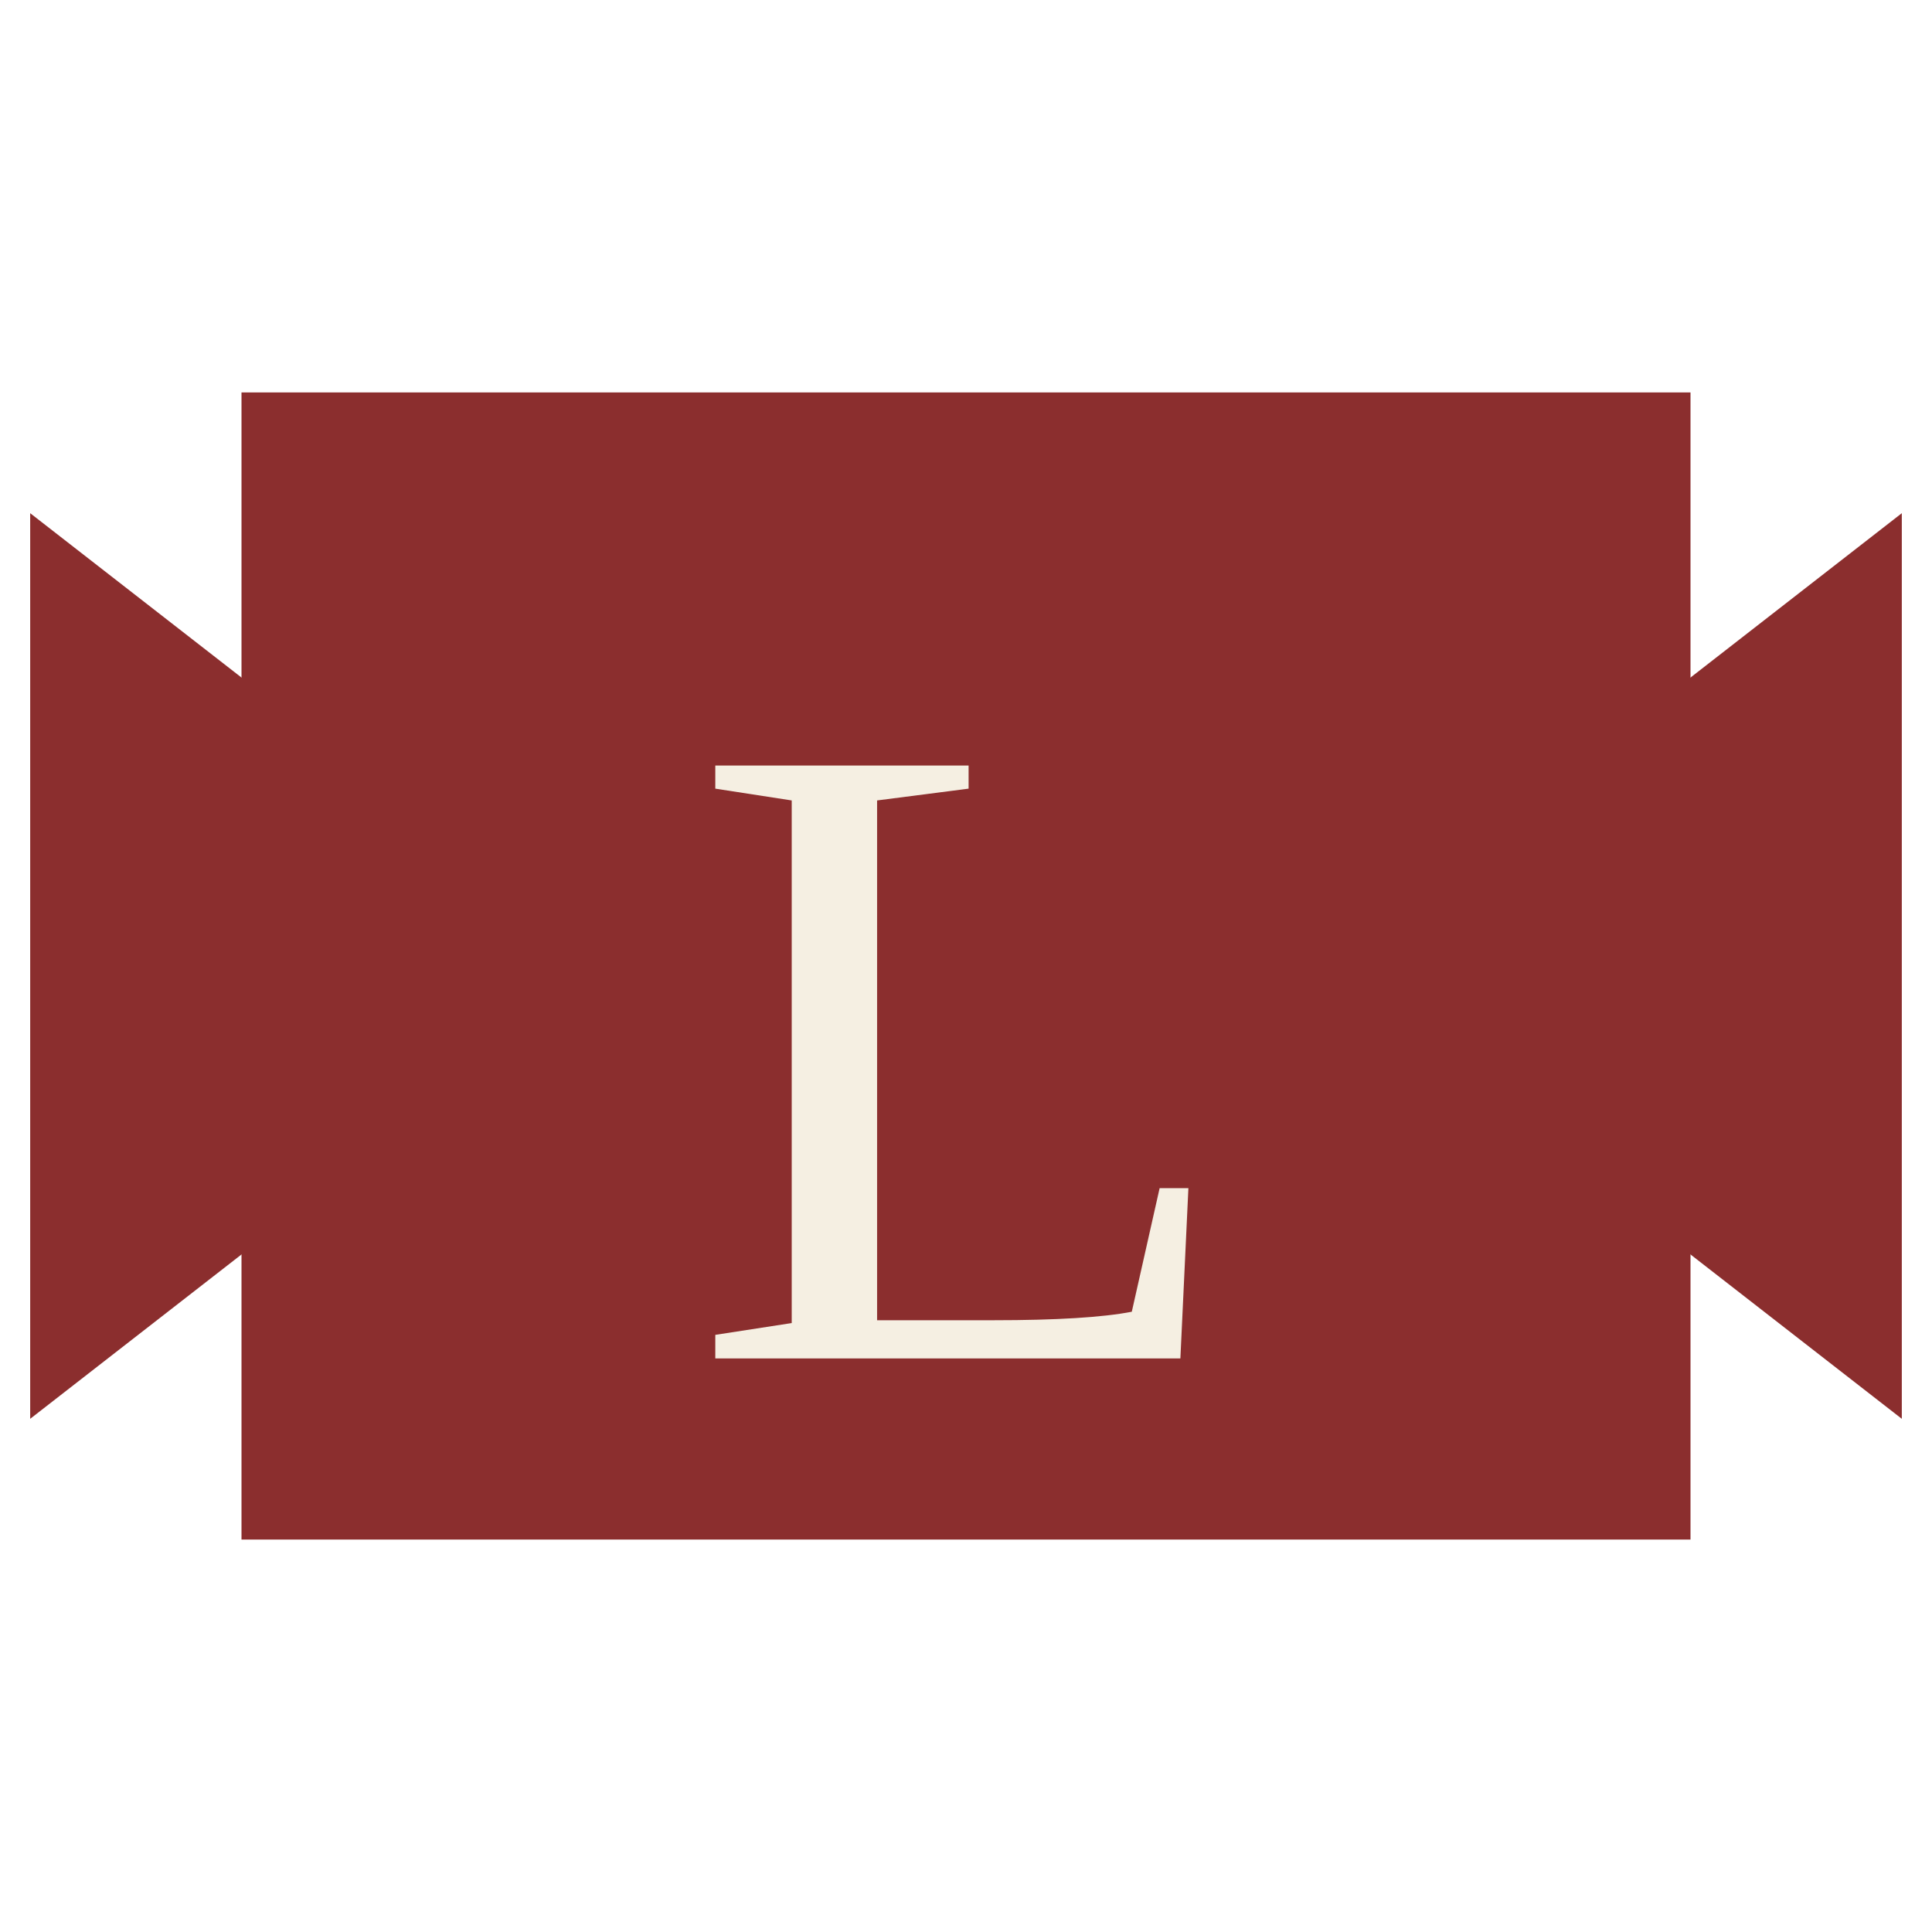
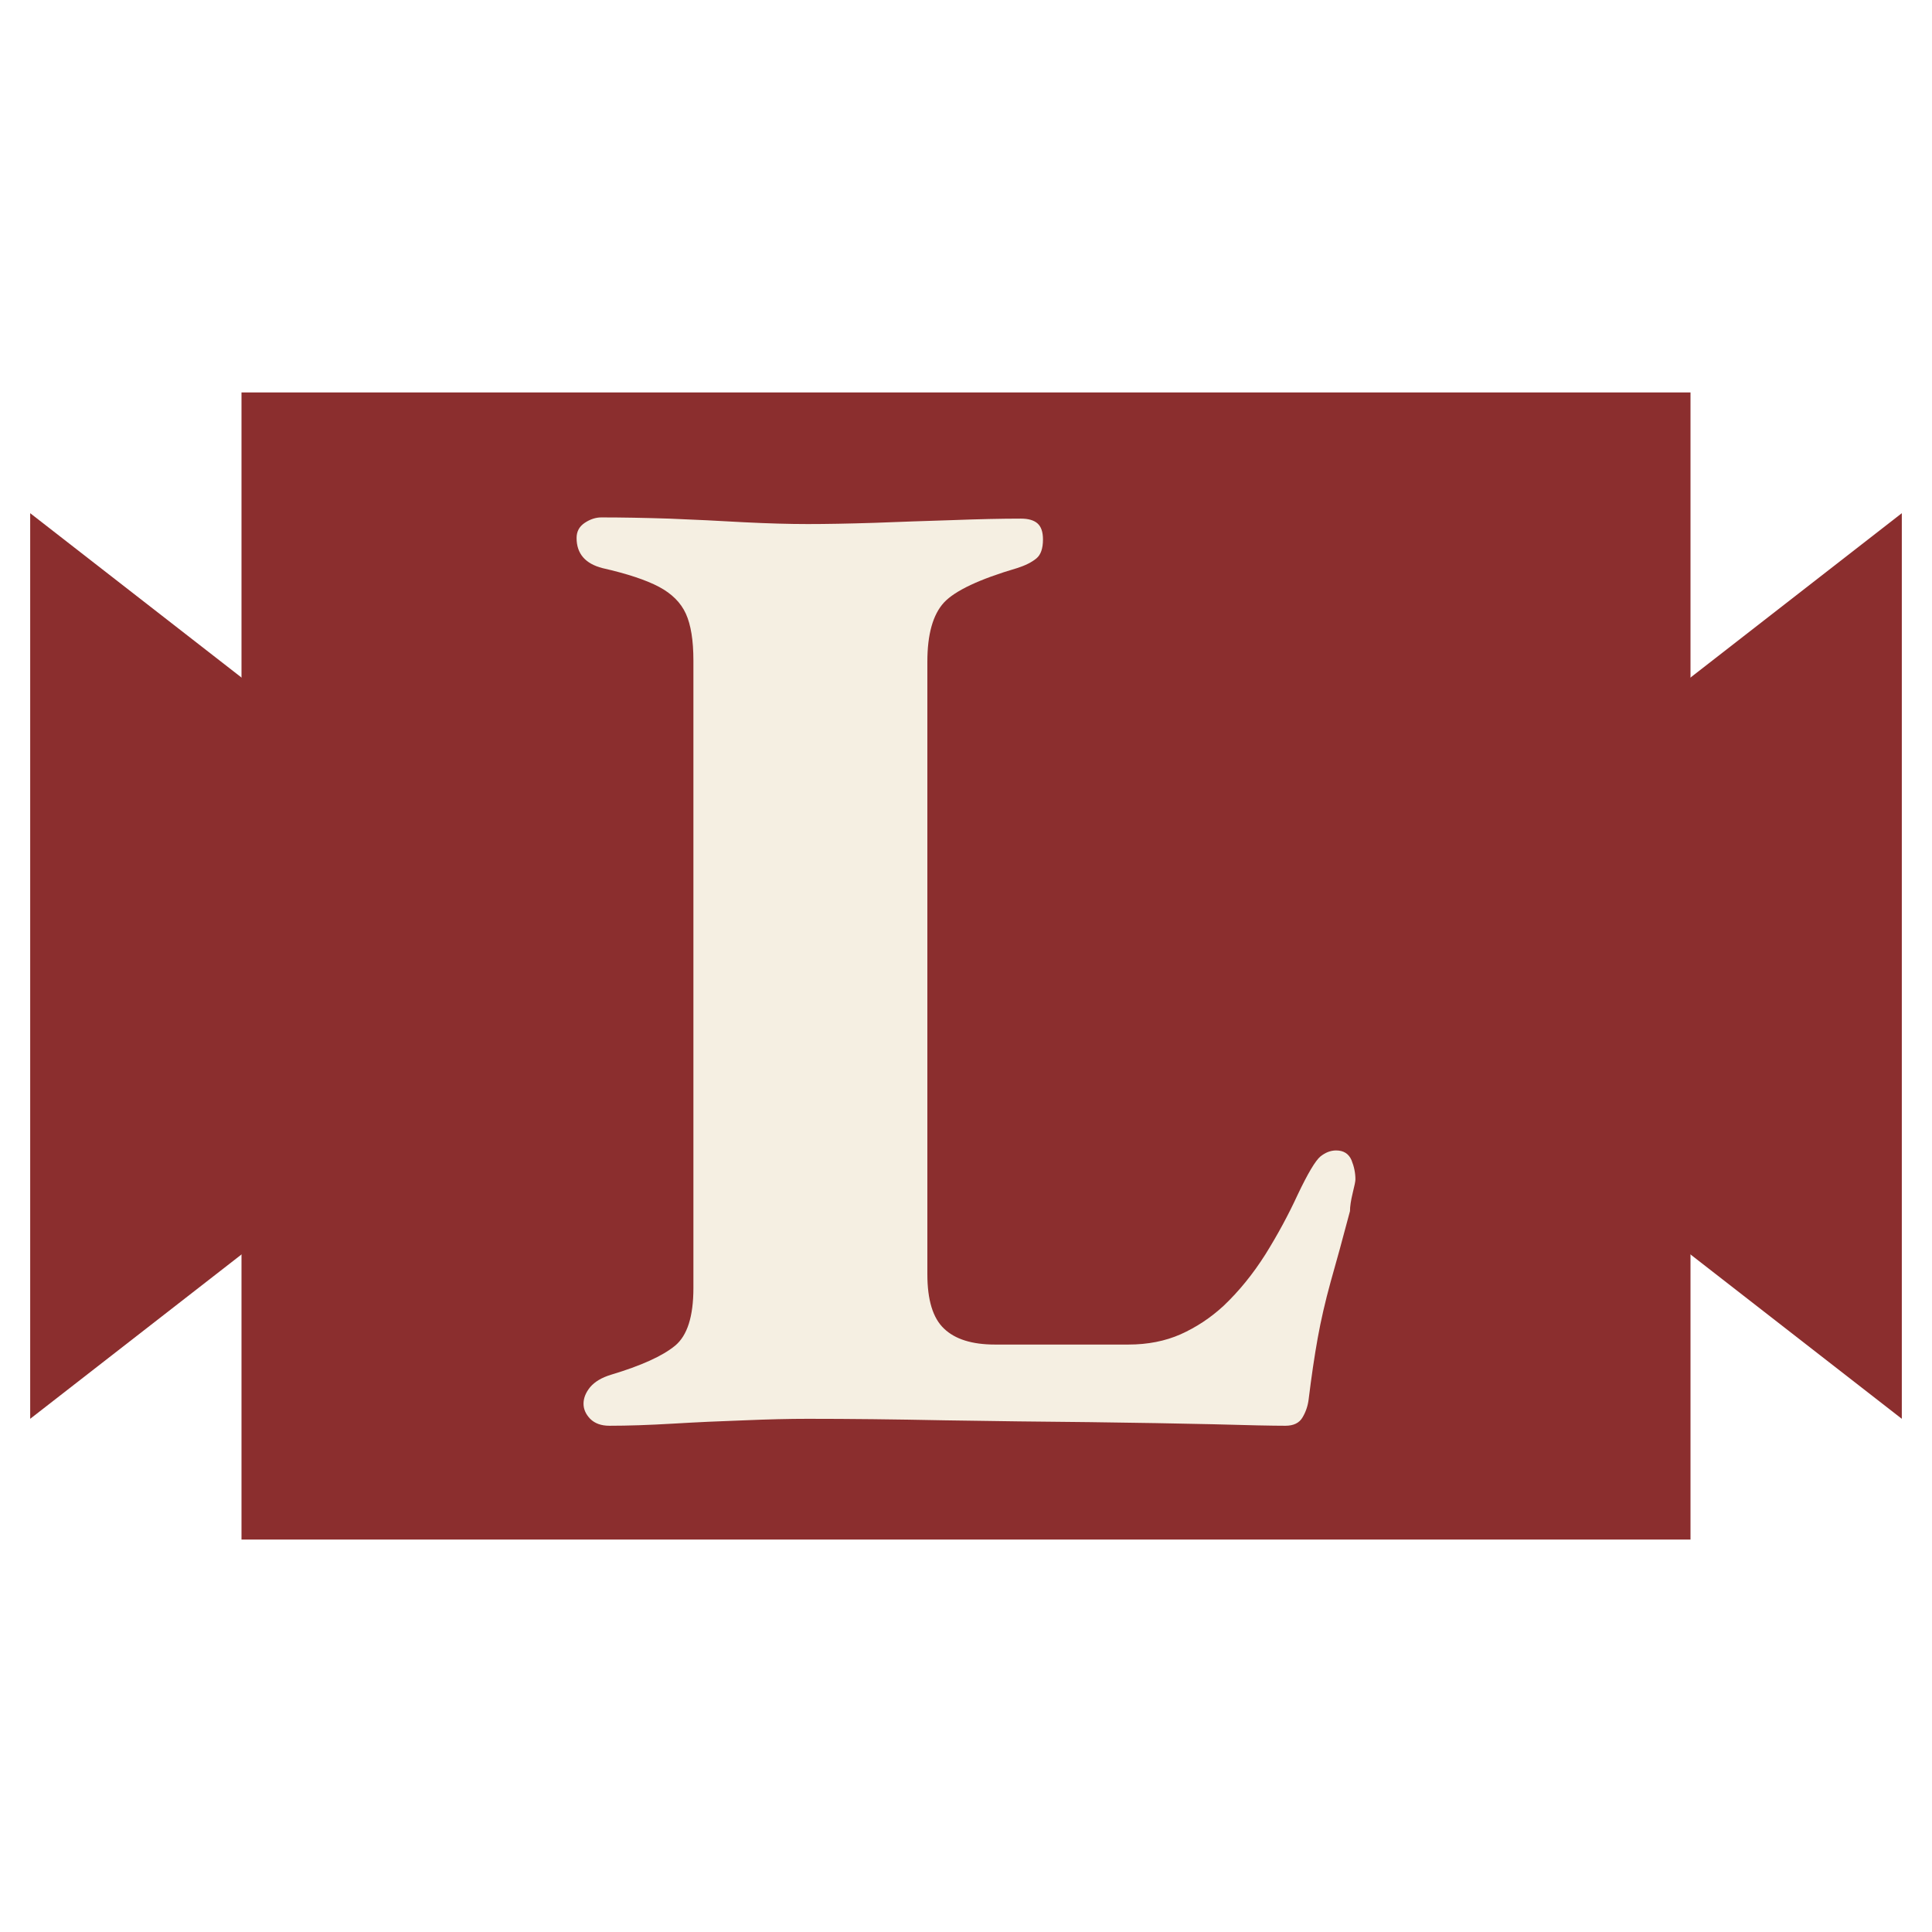
<svg xmlns="http://www.w3.org/2000/svg" viewBox="0 0 64 64">
  <polygon points="10,24 1,17 1,47 10,40" fill="#8b2e2e" />
  <polygon points="54,24 63,17 63,47 54,40" fill="#8b2e2e" />
  <rect x="8" y="13" width="48" height="38" fill="#8b2e2e" />
-   <text x="32" y="45" font-family="Georgia, 'Times New Roman', serif" font-size="30" fill="#f5efe2" text-anchor="middle">L</text>
+   <path d="M20.19 47.23Q19.78 47.23 19.55 47Q19.33 46.77 19.33 46.5Q19.33 46.22 19.55 45.95Q19.78 45.68 20.24 45.54Q21.74 45.09 22.36 44.58Q22.97 44.08 22.97 42.67V21.88Q22.97 20.88 22.72 20.33Q22.47 19.78 21.83 19.44Q21.19 19.1 19.96 18.82Q19.1 18.6 19.1 17.82Q19.1 17.5 19.37 17.32Q19.64 17.14 19.92 17.14Q20.92 17.14 22.17 17.18Q23.43 17.23 24.64 17.3Q25.84 17.36 26.76 17.36Q27.67 17.36 28.95 17.32Q30.22 17.27 31.54 17.23Q32.87 17.18 33.82 17.18Q34.19 17.18 34.37 17.34Q34.55 17.5 34.55 17.87Q34.55 18.32 34.33 18.5Q34.1 18.69 33.69 18.82Q31.82 19.37 31.27 19.96Q30.72 20.56 30.72 21.92V42.21Q30.72 43.49 31.27 44.01Q31.82 44.54 32.96 44.54H37.38Q38.34 44.54 39.11 44.2Q39.89 43.85 40.53 43.26Q41.3 42.53 41.92 41.55Q42.53 40.57 42.99 39.57Q43.49 38.52 43.74 38.31Q43.99 38.11 44.26 38.11Q44.63 38.11 44.77 38.43Q44.9 38.75 44.9 39.07Q44.9 39.16 44.81 39.52Q44.72 39.89 44.72 40.12Q44.36 41.48 44.08 42.46Q43.81 43.44 43.65 44.33Q43.49 45.22 43.35 46.36Q43.31 46.68 43.15 46.95Q42.99 47.23 42.58 47.23Q41.94 47.23 40.18 47.18Q38.43 47.14 36.1 47.11Q33.78 47.09 31.29 47.05Q28.81 47 26.76 47Q25.84 47 24.66 47.05Q23.47 47.09 22.29 47.16Q21.1 47.23 20.19 47.23Z" fill="#f5efe2" />
</svg>
